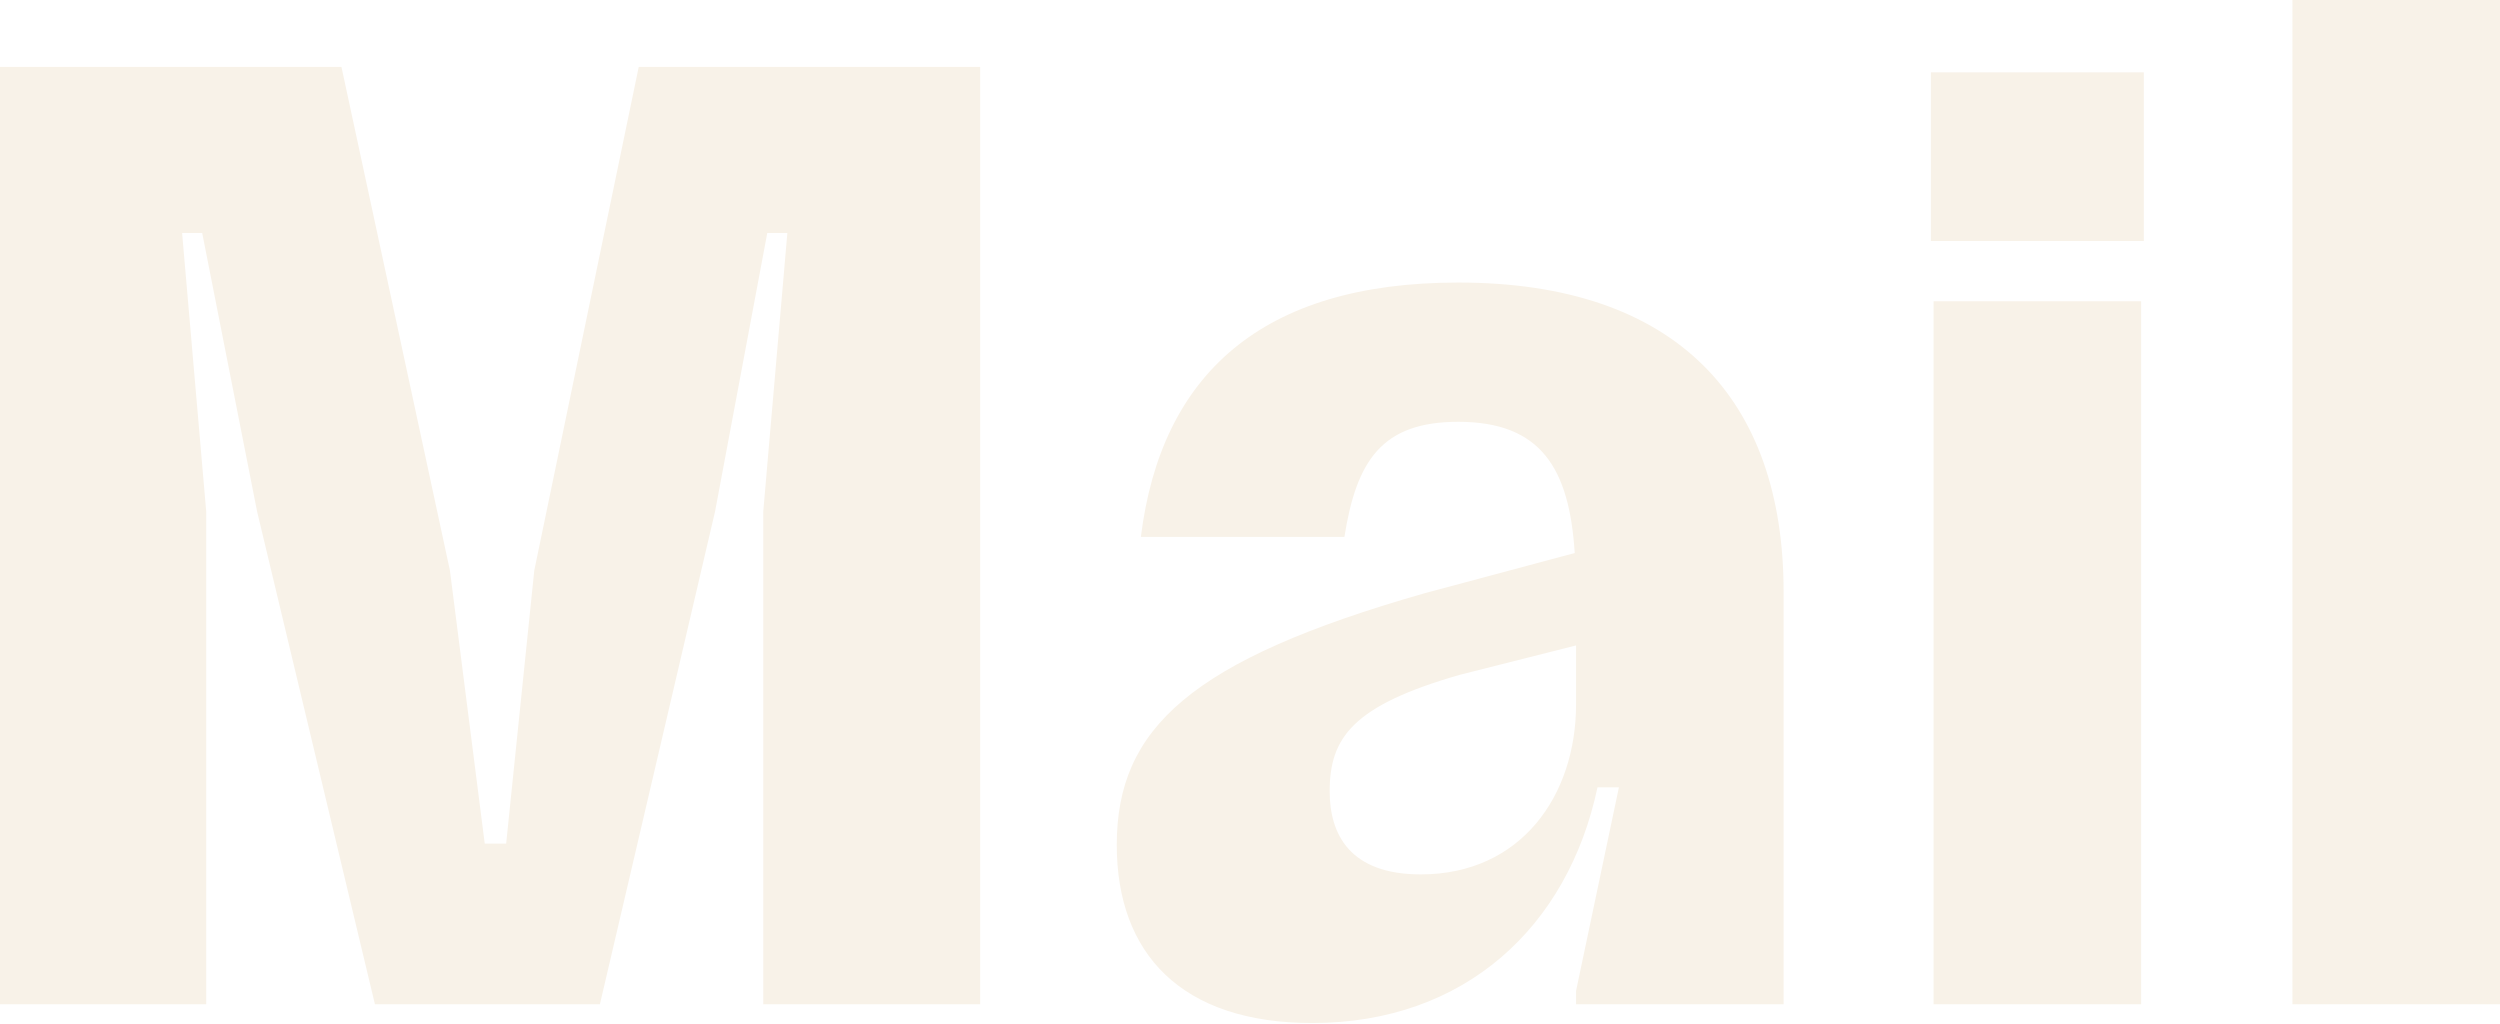
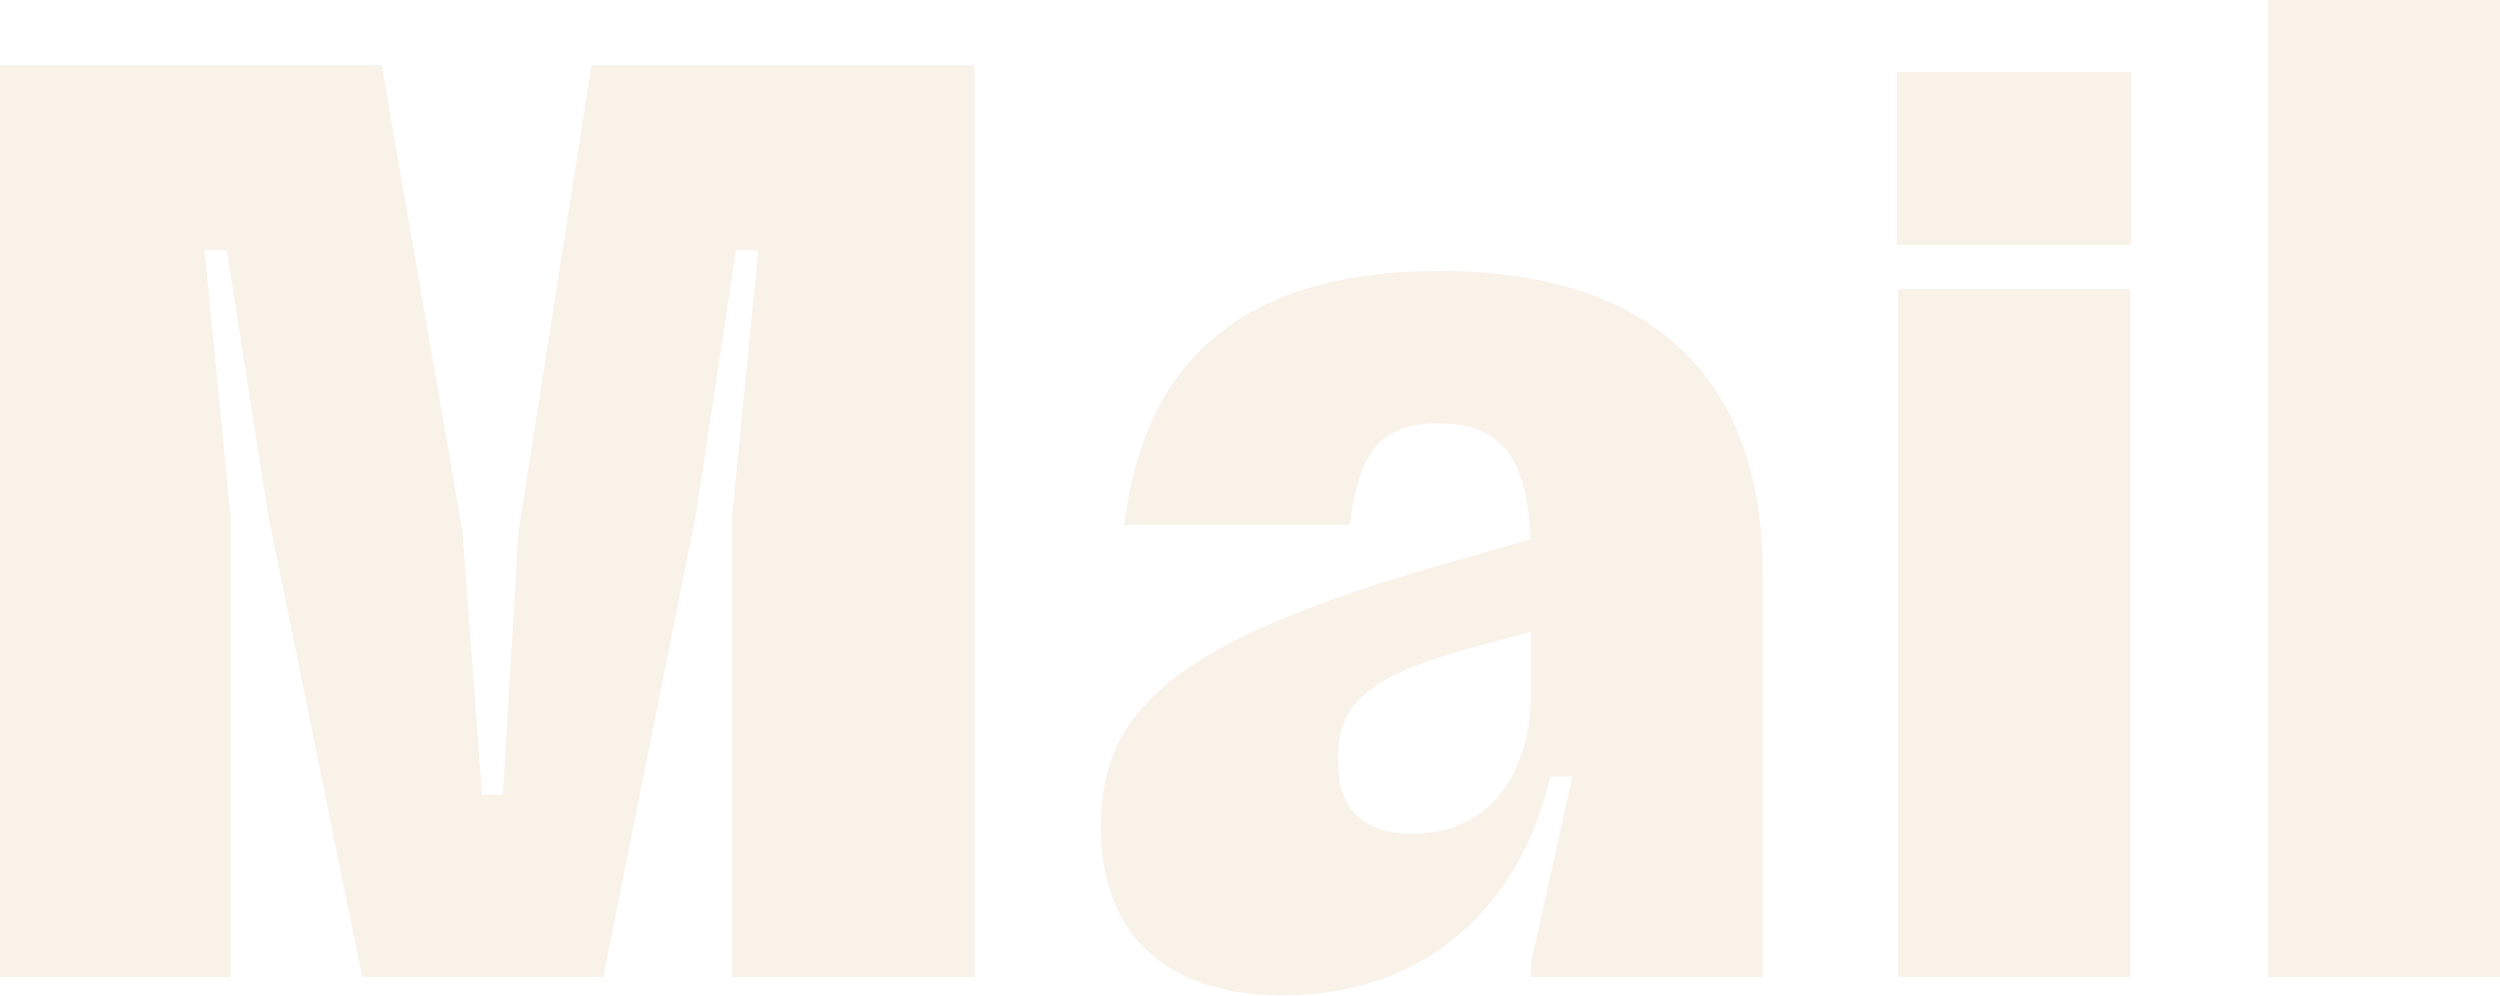
- <svg xmlns="http://www.w3.org/2000/svg" viewBox="60 -750 1867 764" role="img" aria-label="Mail">
-   <path fill="#F8F2E8" d="M60 0H214V-368L196 -576H211L252 -368L340 0H508L594 -368L633 -576H648L630 -368V0H792V-700H537L459 -324L438 -120H422L396 -324L315 -700H60Z M894 -119C894 -38 942 14 1040 14C1154 14 1231 -58 1253 -162H1269L1237 -10V0H1392V-308C1392 -452 1312 -539 1149 -539C1002 -539 927 -470 912 -349H1064C1073 -406 1092 -435 1149 -435C1211 -435 1232 -400 1236 -337L1124 -307C949 -257 894 -206 894 -119ZM1121 -97C1068 -97 1053 -127 1053 -159C1053 -199 1070 -223 1150 -246L1237 -268V-224C1237 -156 1196 -97 1121 -97Z M1504 0H1659V-525H1504ZM1502 -570H1661V-696H1502Z M1772 0H1927V-750H1772Z" />
+ <svg xmlns="http://www.w3.org/2000/svg" viewBox="57 -750 1919 764" role="img" aria-label="Mail">
+   <path fill="#F8F2E8" d="M57 0H234V-354L214 -558H231L263 -354L335 0H520L591 -354L622 -558H639L619 -354V0H805V-700H511L455 -342L443 -140H427L412 -342L350 -700H57Z M902 -116C902 -37 947 14 1042 14C1151 14 1224 -54 1247 -154H1264L1232 -10V0H1410V-311C1410 -456 1329 -542 1162 -542C1010 -542 935 -472 920 -347H1093C1100 -400 1114 -425 1161 -425C1214 -425 1229 -393 1232 -336L1148 -312C961 -256 902 -206 902 -116ZM1141 -110C1095 -110 1084 -138 1084 -166C1084 -206 1100 -228 1180 -251L1232 -265V-216C1232 -160 1203 -110 1141 -110Z M1514 0H1692V-528H1514ZM1513 -562H1693V-695H1513Z M1798 0H1976V-750H1798Z" />
</svg>
